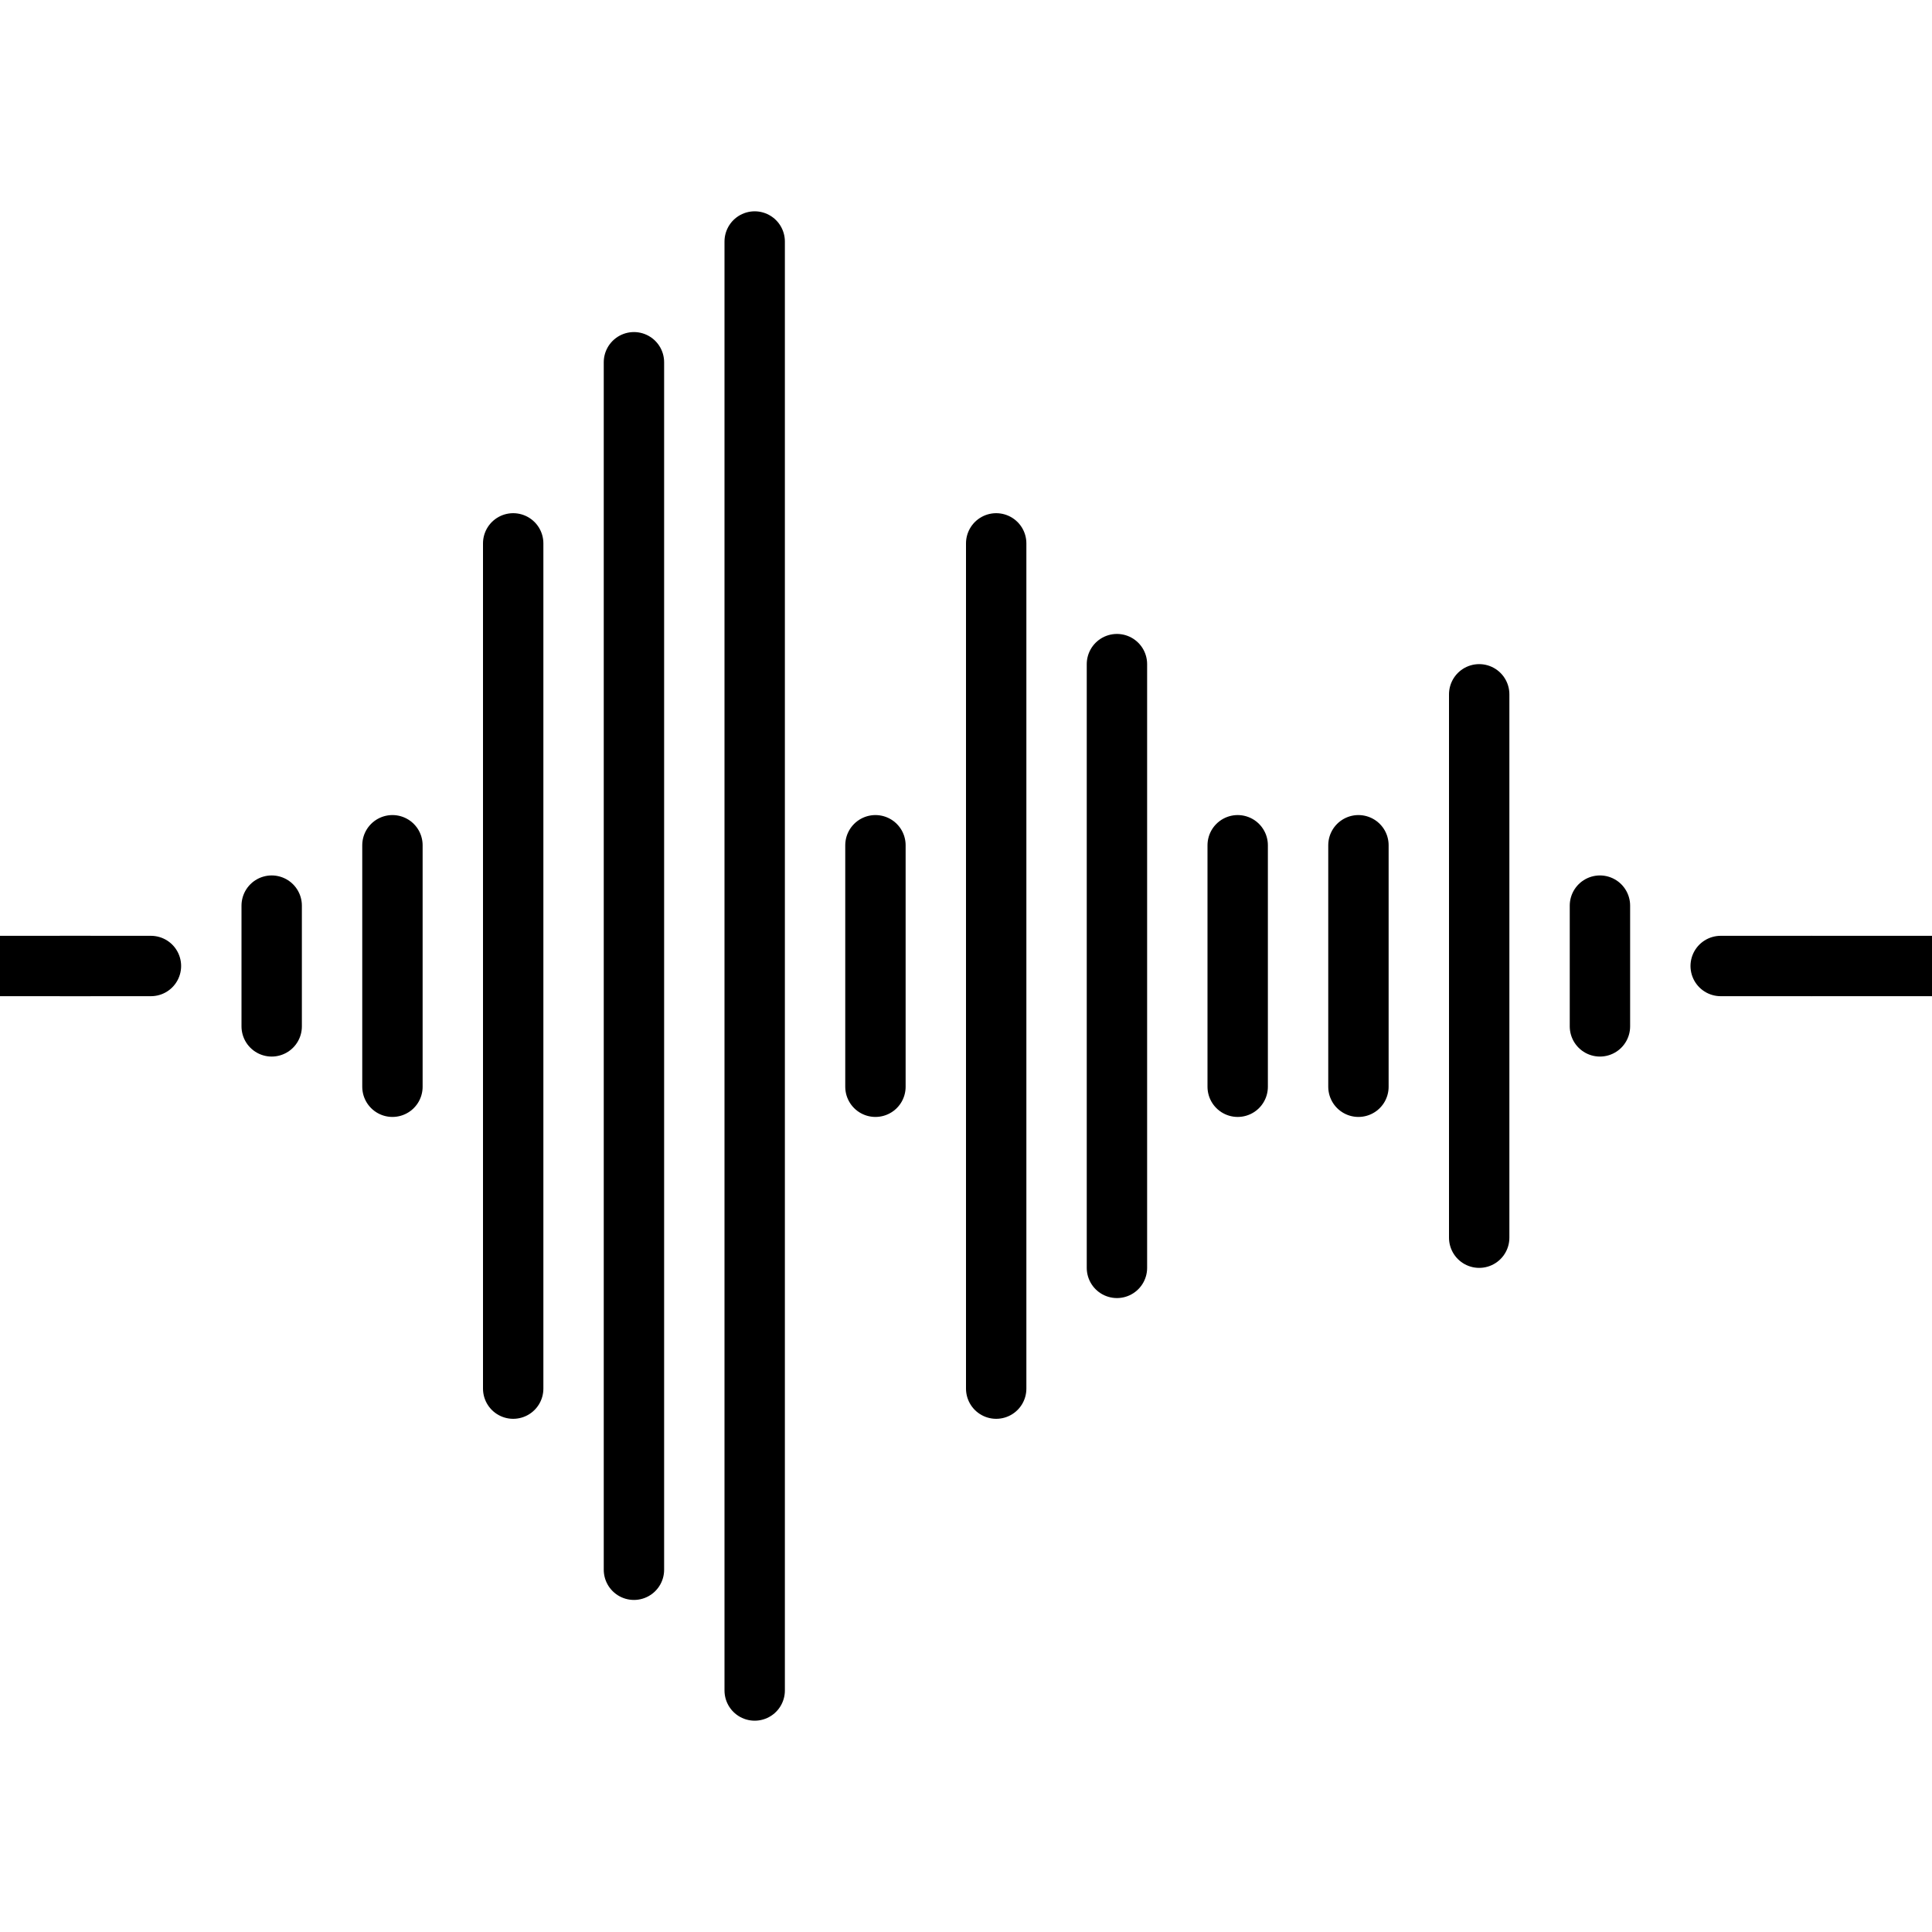
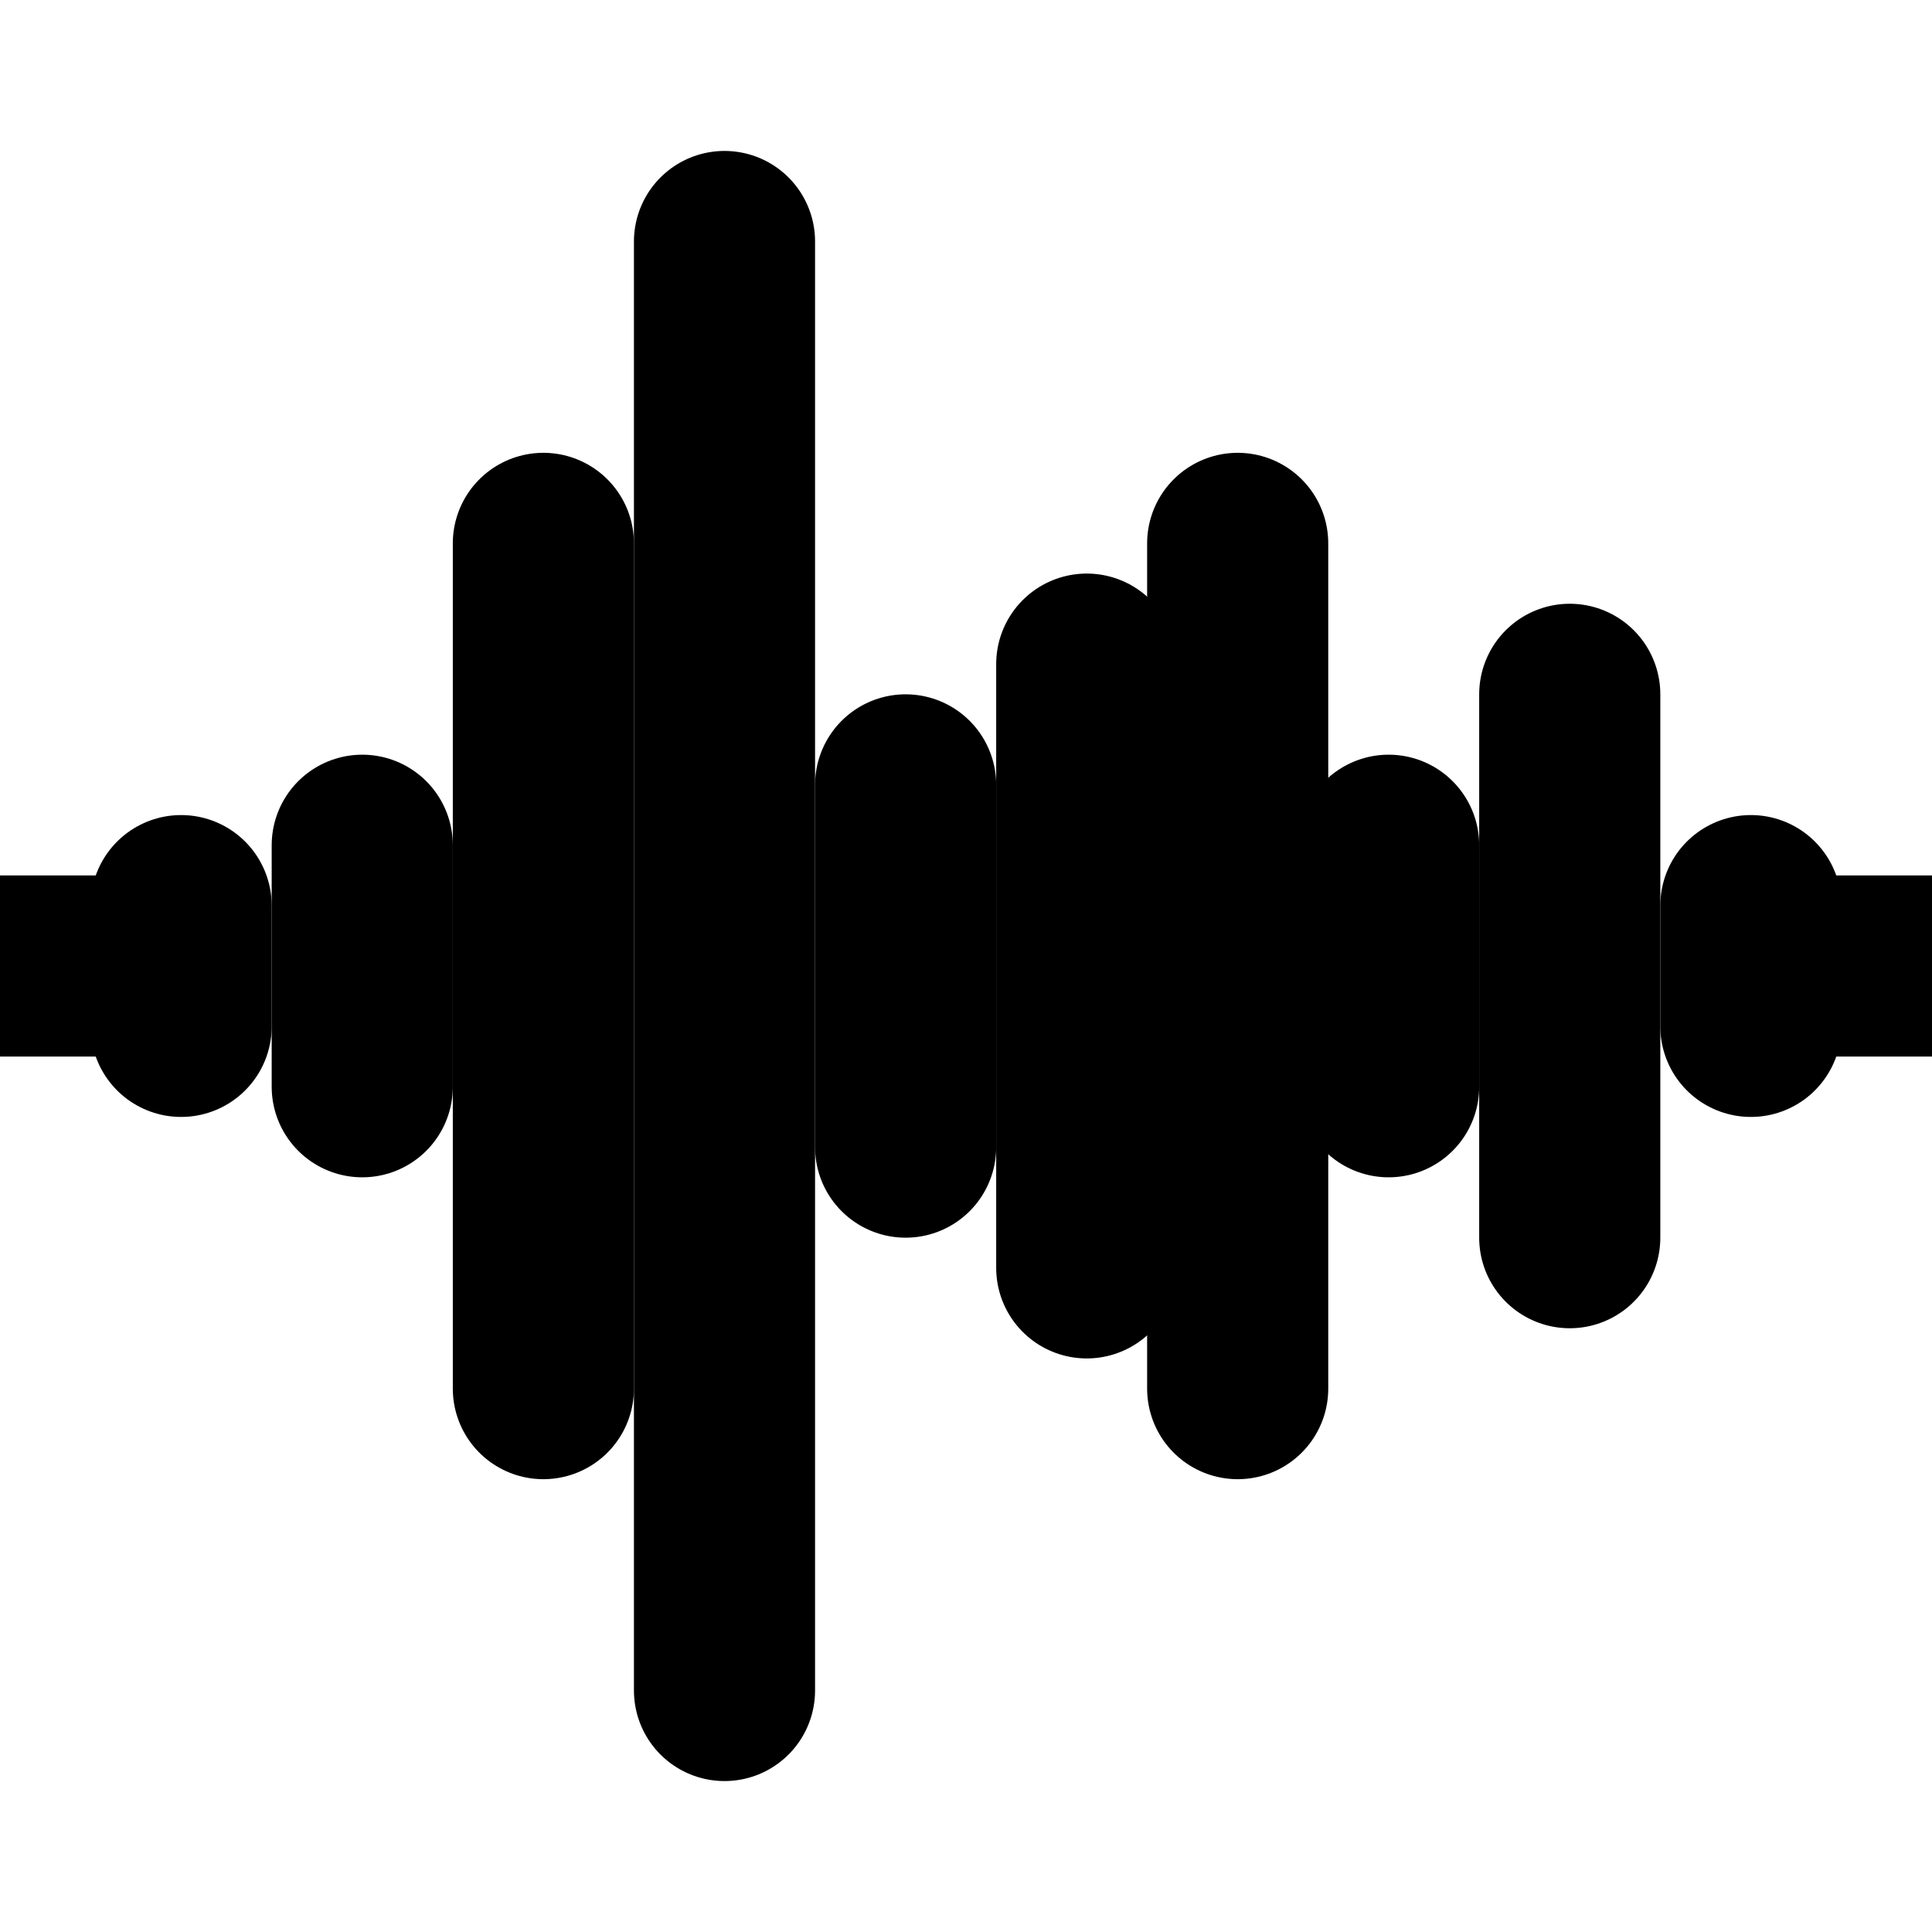
<svg xmlns="http://www.w3.org/2000/svg" id="Layer_1" data-name="Layer 1" viewBox="0 0 64 64">
  <defs>
    <style>
      .cls-1 {
        stroke-linecap: round;
      }

      .cls-1, .cls-2 {
        fill: none;
        stroke: #000;
        stroke-miterlimit: 10;
-         stroke-width: 2px;
+         stroke-width: 6px;
      }
    </style>
  </defs>
-   <line class="cls-2" x1="60" y1="32" x2="64" y2="32" />
-   <line class="cls-1" x1="57" y1="32" x2="60" y2="32" />
-   <line class="cls-2" y1="32" x2="3" y2="32" />
-   <line class="cls-1" x1="2" y1="32" x2="5" y2="32" />
-   <line class="cls-1" x1="9" y1="34" x2="9" y2="30" />
-   <line class="cls-1" x1="53" y1="34" x2="53" y2="30" />
-   <line class="cls-1" x1="13" y1="36" x2="13" y2="28" />
-   <line class="cls-1" x1="17" y1="46" x2="17" y2="18" />
-   <line class="cls-1" x1="21" y1="52" x2="21" y2="12" />
-   <line class="cls-1" x1="25" y1="56" x2="25" y2="8" />
-   <line class="cls-1" x1="29" y1="36" x2="29" y2="28" />
-   <line class="cls-1" x1="49" y1="41" x2="49" y2="23" />
-   <line class="cls-1" x1="33" y1="46" x2="33" y2="18" />
-   <line class="cls-1" x1="37" y1="42" x2="37" y2="22" />
-   <line class="cls-1" x1="41" y1="36" x2="41" y2="28" />
-   <line class="cls-1" x1="45" y1="36" x2="45" y2="28" />
+   <line class="cls-2" x1="59" y1="32" x2="64" y2="32" />
+   <line class="cls-2" y1="32" x2="5" y2="32" />
+   <line class="cls-1" x1="6" y1="34" x2="6" y2="30" />
+   <line class="cls-1" x1="58" y1="34" x2="58" y2="30" />
+   <line class="cls-1" x1="12" y1="36" x2="12" y2="28" />
+   <line class="cls-1" x1="18" y1="46" x2="18" y2="18" />
+   <line class="cls-1" x1="24" y1="56" x2="24" y2="8" />
+   <line class="cls-1" x1="30" y1="38" x2="30" y2="26" />
+   <line class="cls-1" x1="52" y1="41" x2="52" y2="23" />
+   <line class="cls-1" x1="36" y1="42" x2="36" y2="22" />
+   <line class="cls-1" x1="41" y1="46" x2="41" y2="18" />
+   <line class="cls-1" x1="46" y1="36" x2="46" y2="28" />
</svg>
